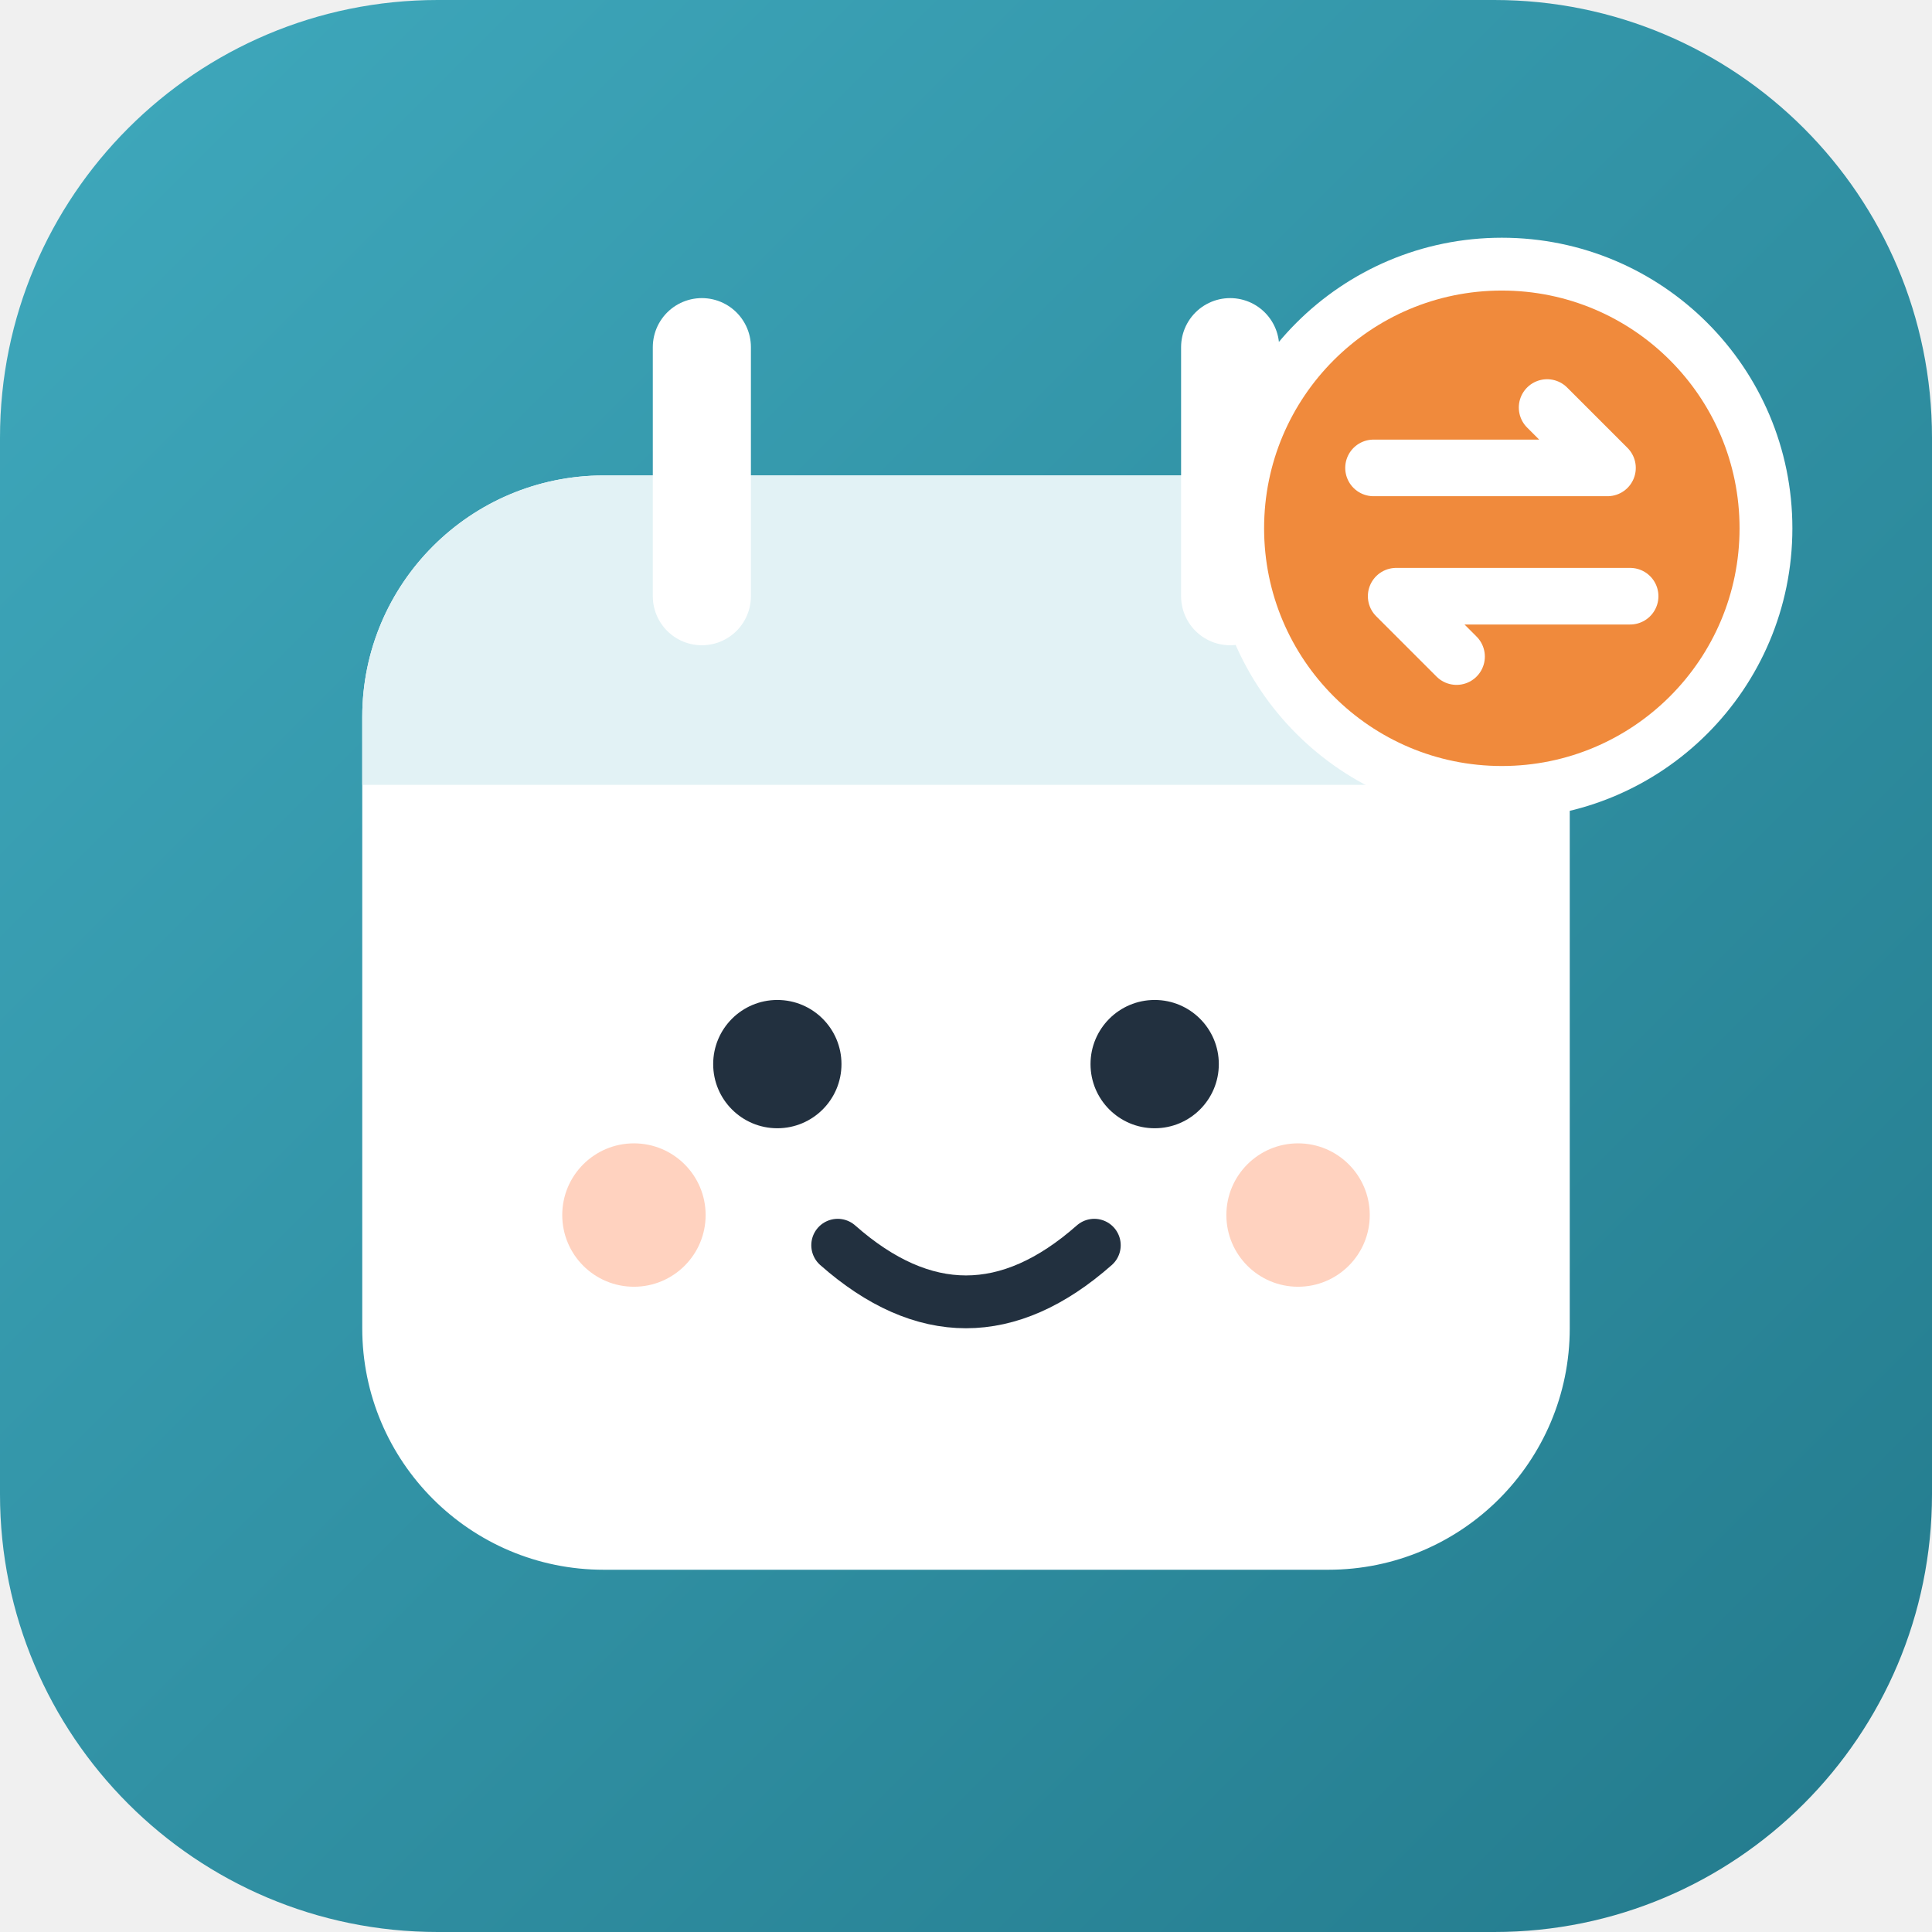
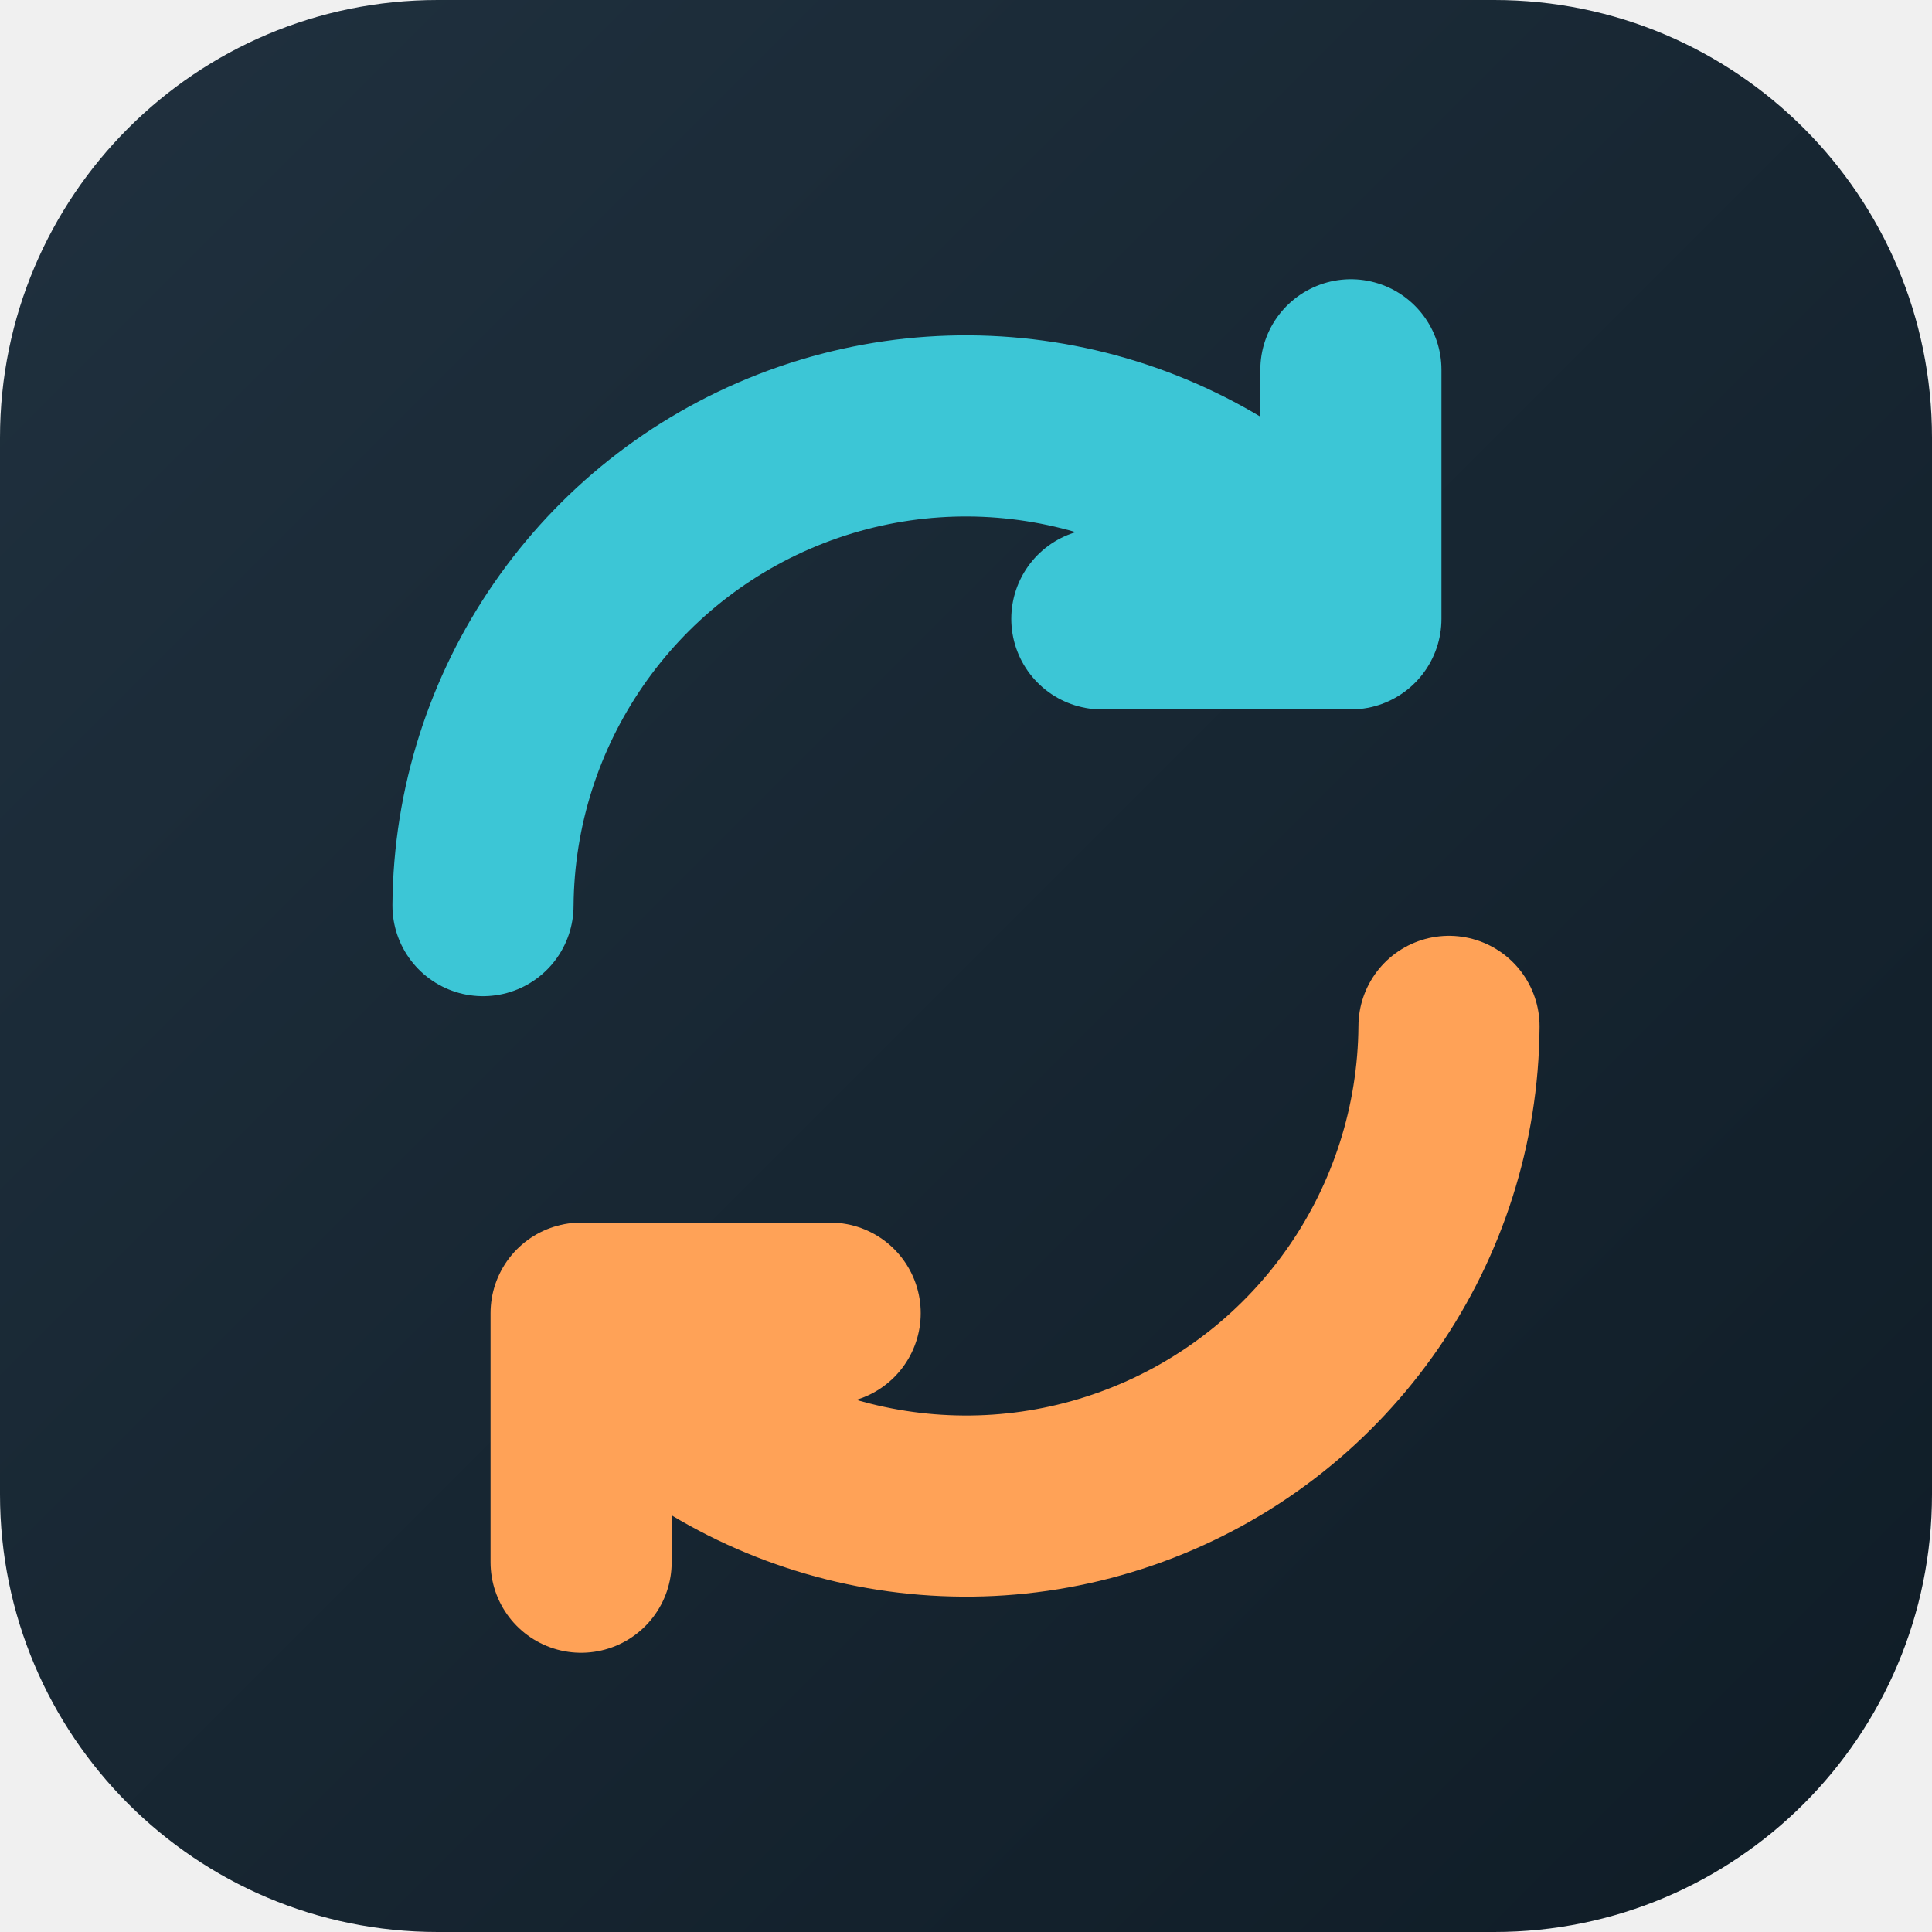
<svg xmlns="http://www.w3.org/2000/svg" viewBox="0 0 512 512">
  <defs>
-     <linearGradient id="g" x1="0" y1="0" x2="1" y2="1">
-       <stop offset="0" stop-color="#3fa9bd" />
-       <stop offset="1" stop-color="#237a8c" />
+     <linearGradient id="swg" x1="0" y1="0" x2="1" y2="1">
+       <stop offset="0" stop-color="#20313f" />
+       <stop offset="1" stop-color="#0f1c26" />
    </linearGradient>
  </defs>
-   <rect width="512" height="512" rx="116" fill="url(#g)" />
-   <rect x="96" y="126" width="320" height="290" rx="64" fill="#fff" />
-   <path d="M96 190a64 64 0 0 1 64-64h192a64 64 0 0 1 64 64v18H96z" fill="#e2f2f5" />
-   <g stroke="#fff" stroke-width="26" stroke-linecap="round">
-     <path d="M186 92v66M326 92v66" />
-   </g>
-   <circle cx="206" cy="282" r="17" fill="#22303f" />
-   <circle cx="306" cy="282" r="17" fill="#22303f" />
-   <circle cx="168" cy="322" r="19" fill="#ffd2bf" />
-   <circle cx="344" cy="322" r="19" fill="#ffd2bf" />
-   <path d="M222 330q34 30 68 0" fill="none" stroke="#22303f" stroke-width="14" stroke-linecap="round" />
-   <circle cx="398" cy="140" r="70" fill="#f08a3c" stroke="#fff" stroke-width="14" />
-   <g fill="none" stroke="#fff" stroke-width="15" stroke-linecap="round" stroke-linejoin="round">
-     <path d="M364 124h62l-16-16" />
-     <path d="M432 158h-62l16 16" />
+   <rect width="512" height="512" rx="116" fill="url(#swg)" />
+   <g fill="none" stroke-width="48" stroke-linecap="round" stroke-linejoin="round">
+     <path stroke="#3cc6d6" d="M128 240a128 128 0 0 1 222-86" />
+     <path stroke="#3cc6d6" d="M358 98v66h-66" />
+     <path stroke="#ffa257" d="M384 272a128 128 0 0 1-222 86" />
+     <path stroke="#ffa257" d="M154 414v-66h66" />
  </g>
</svg>
